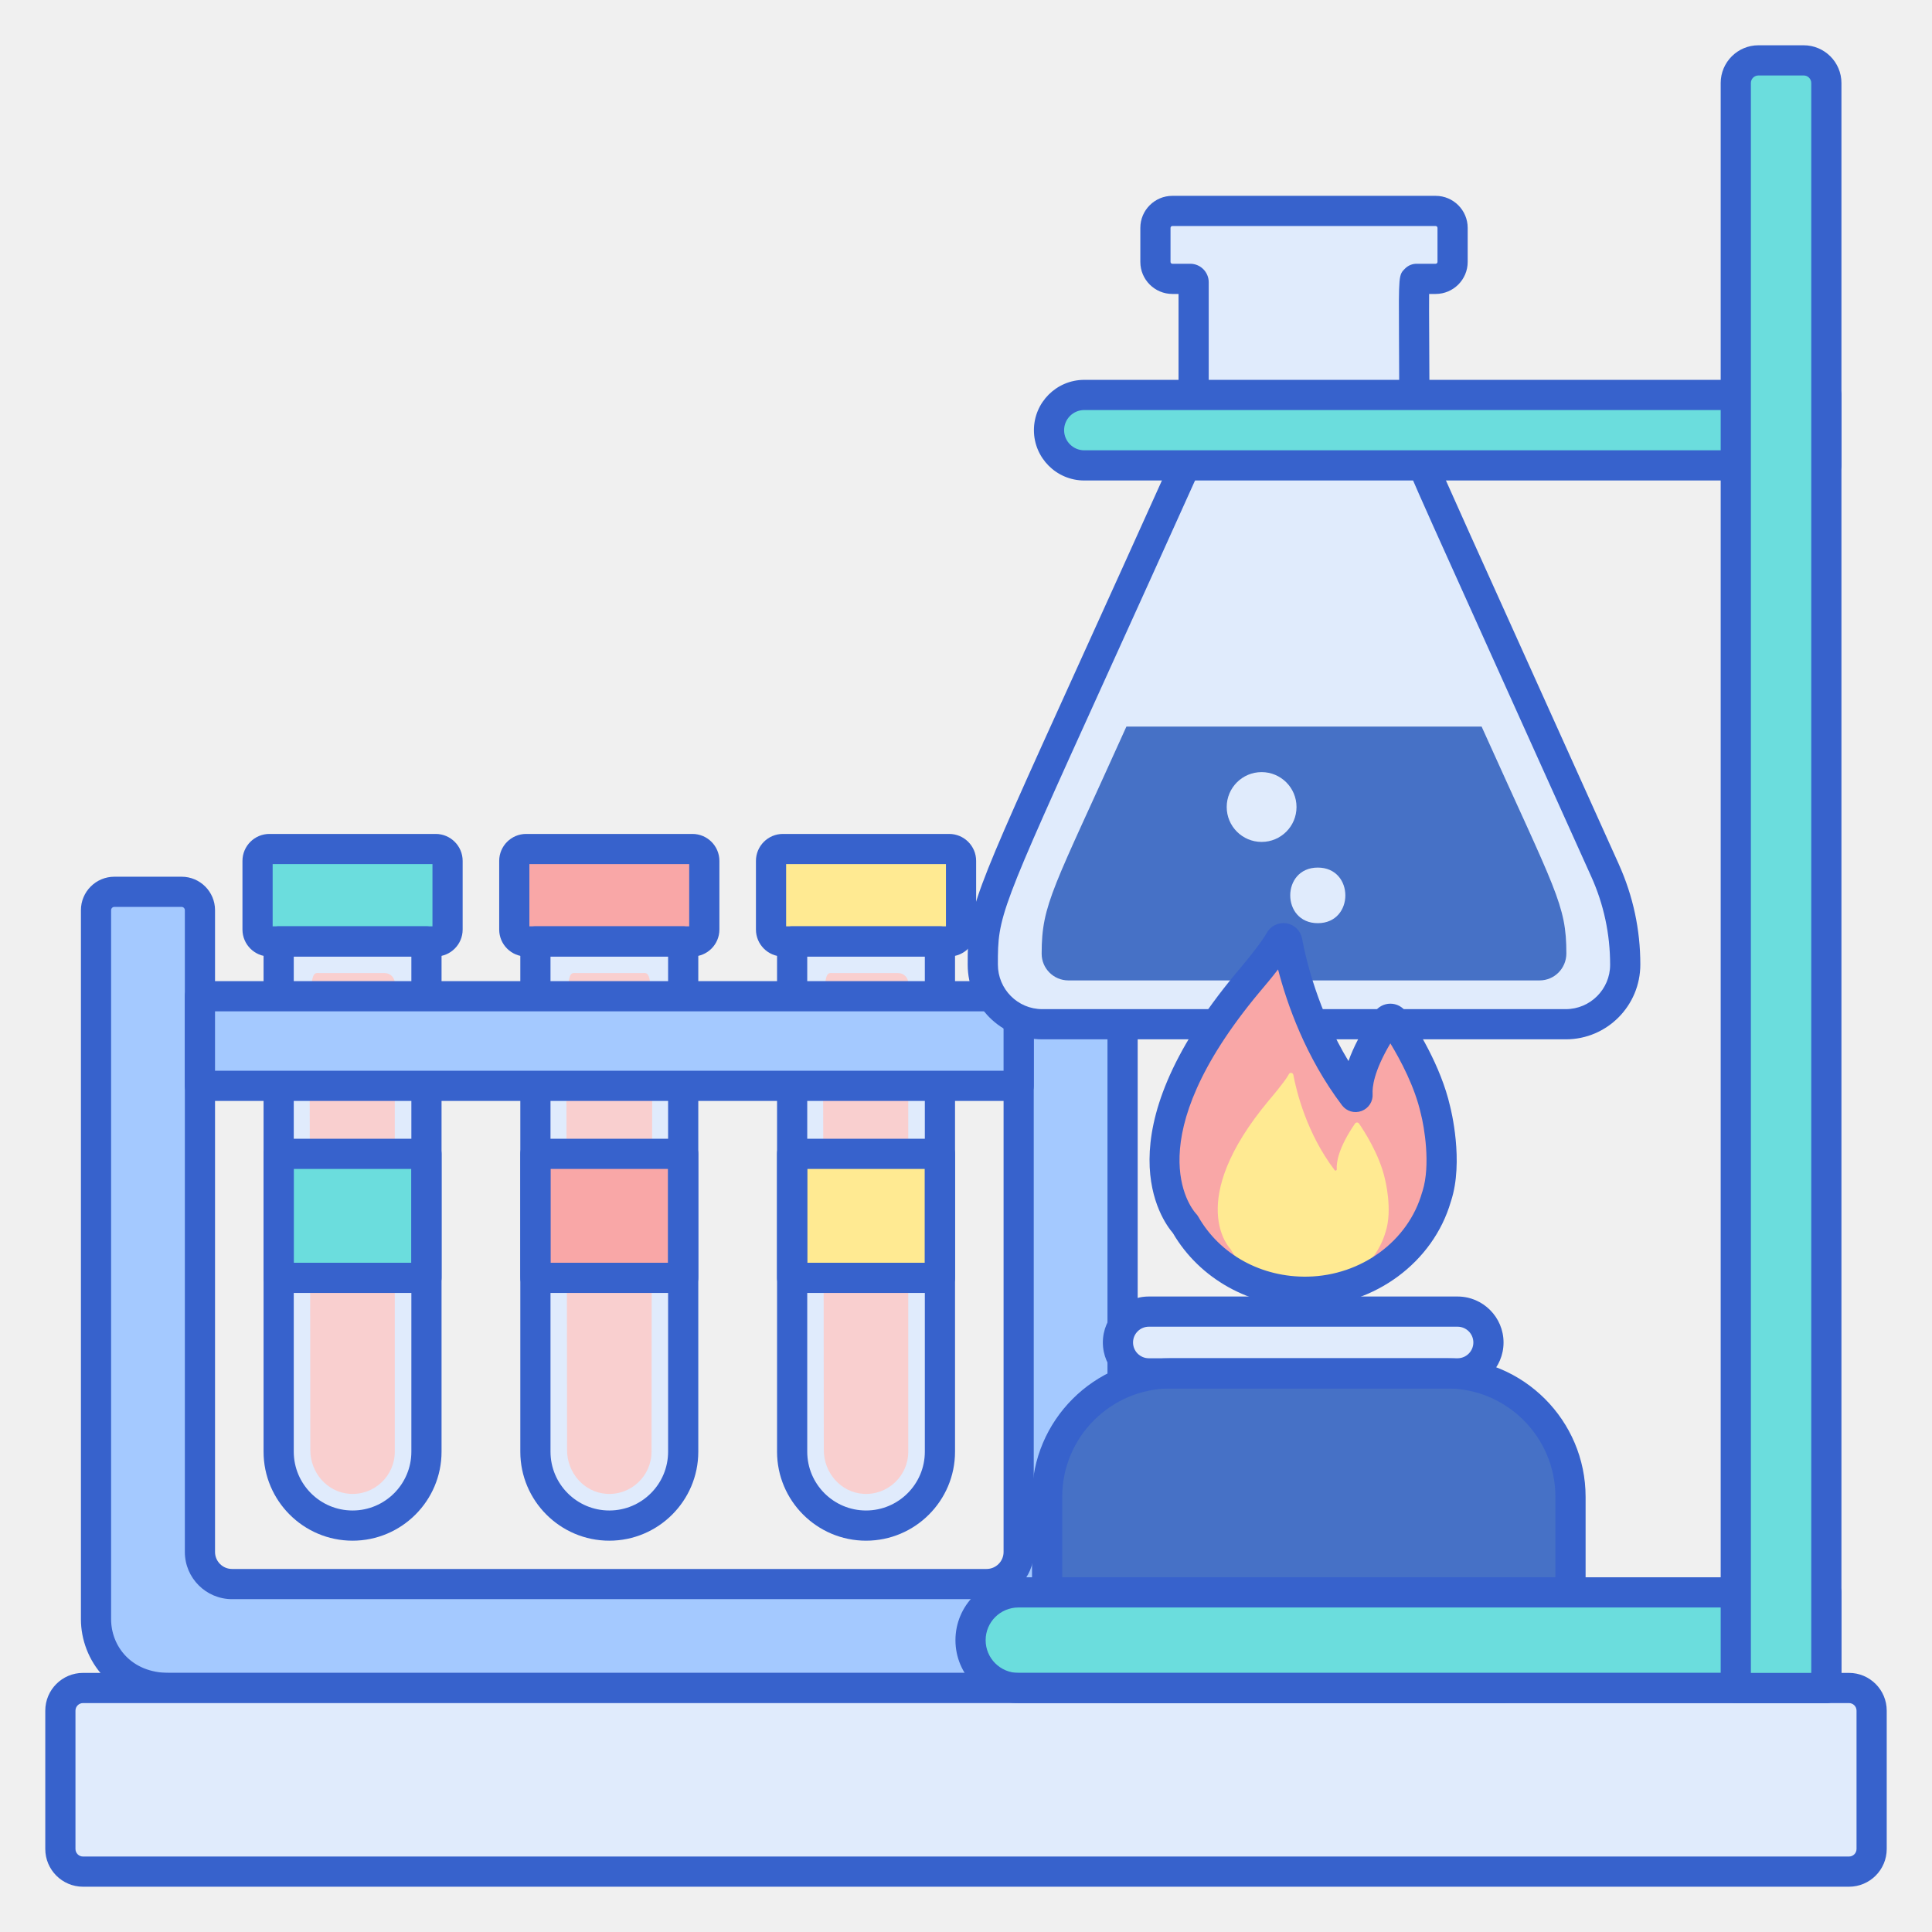
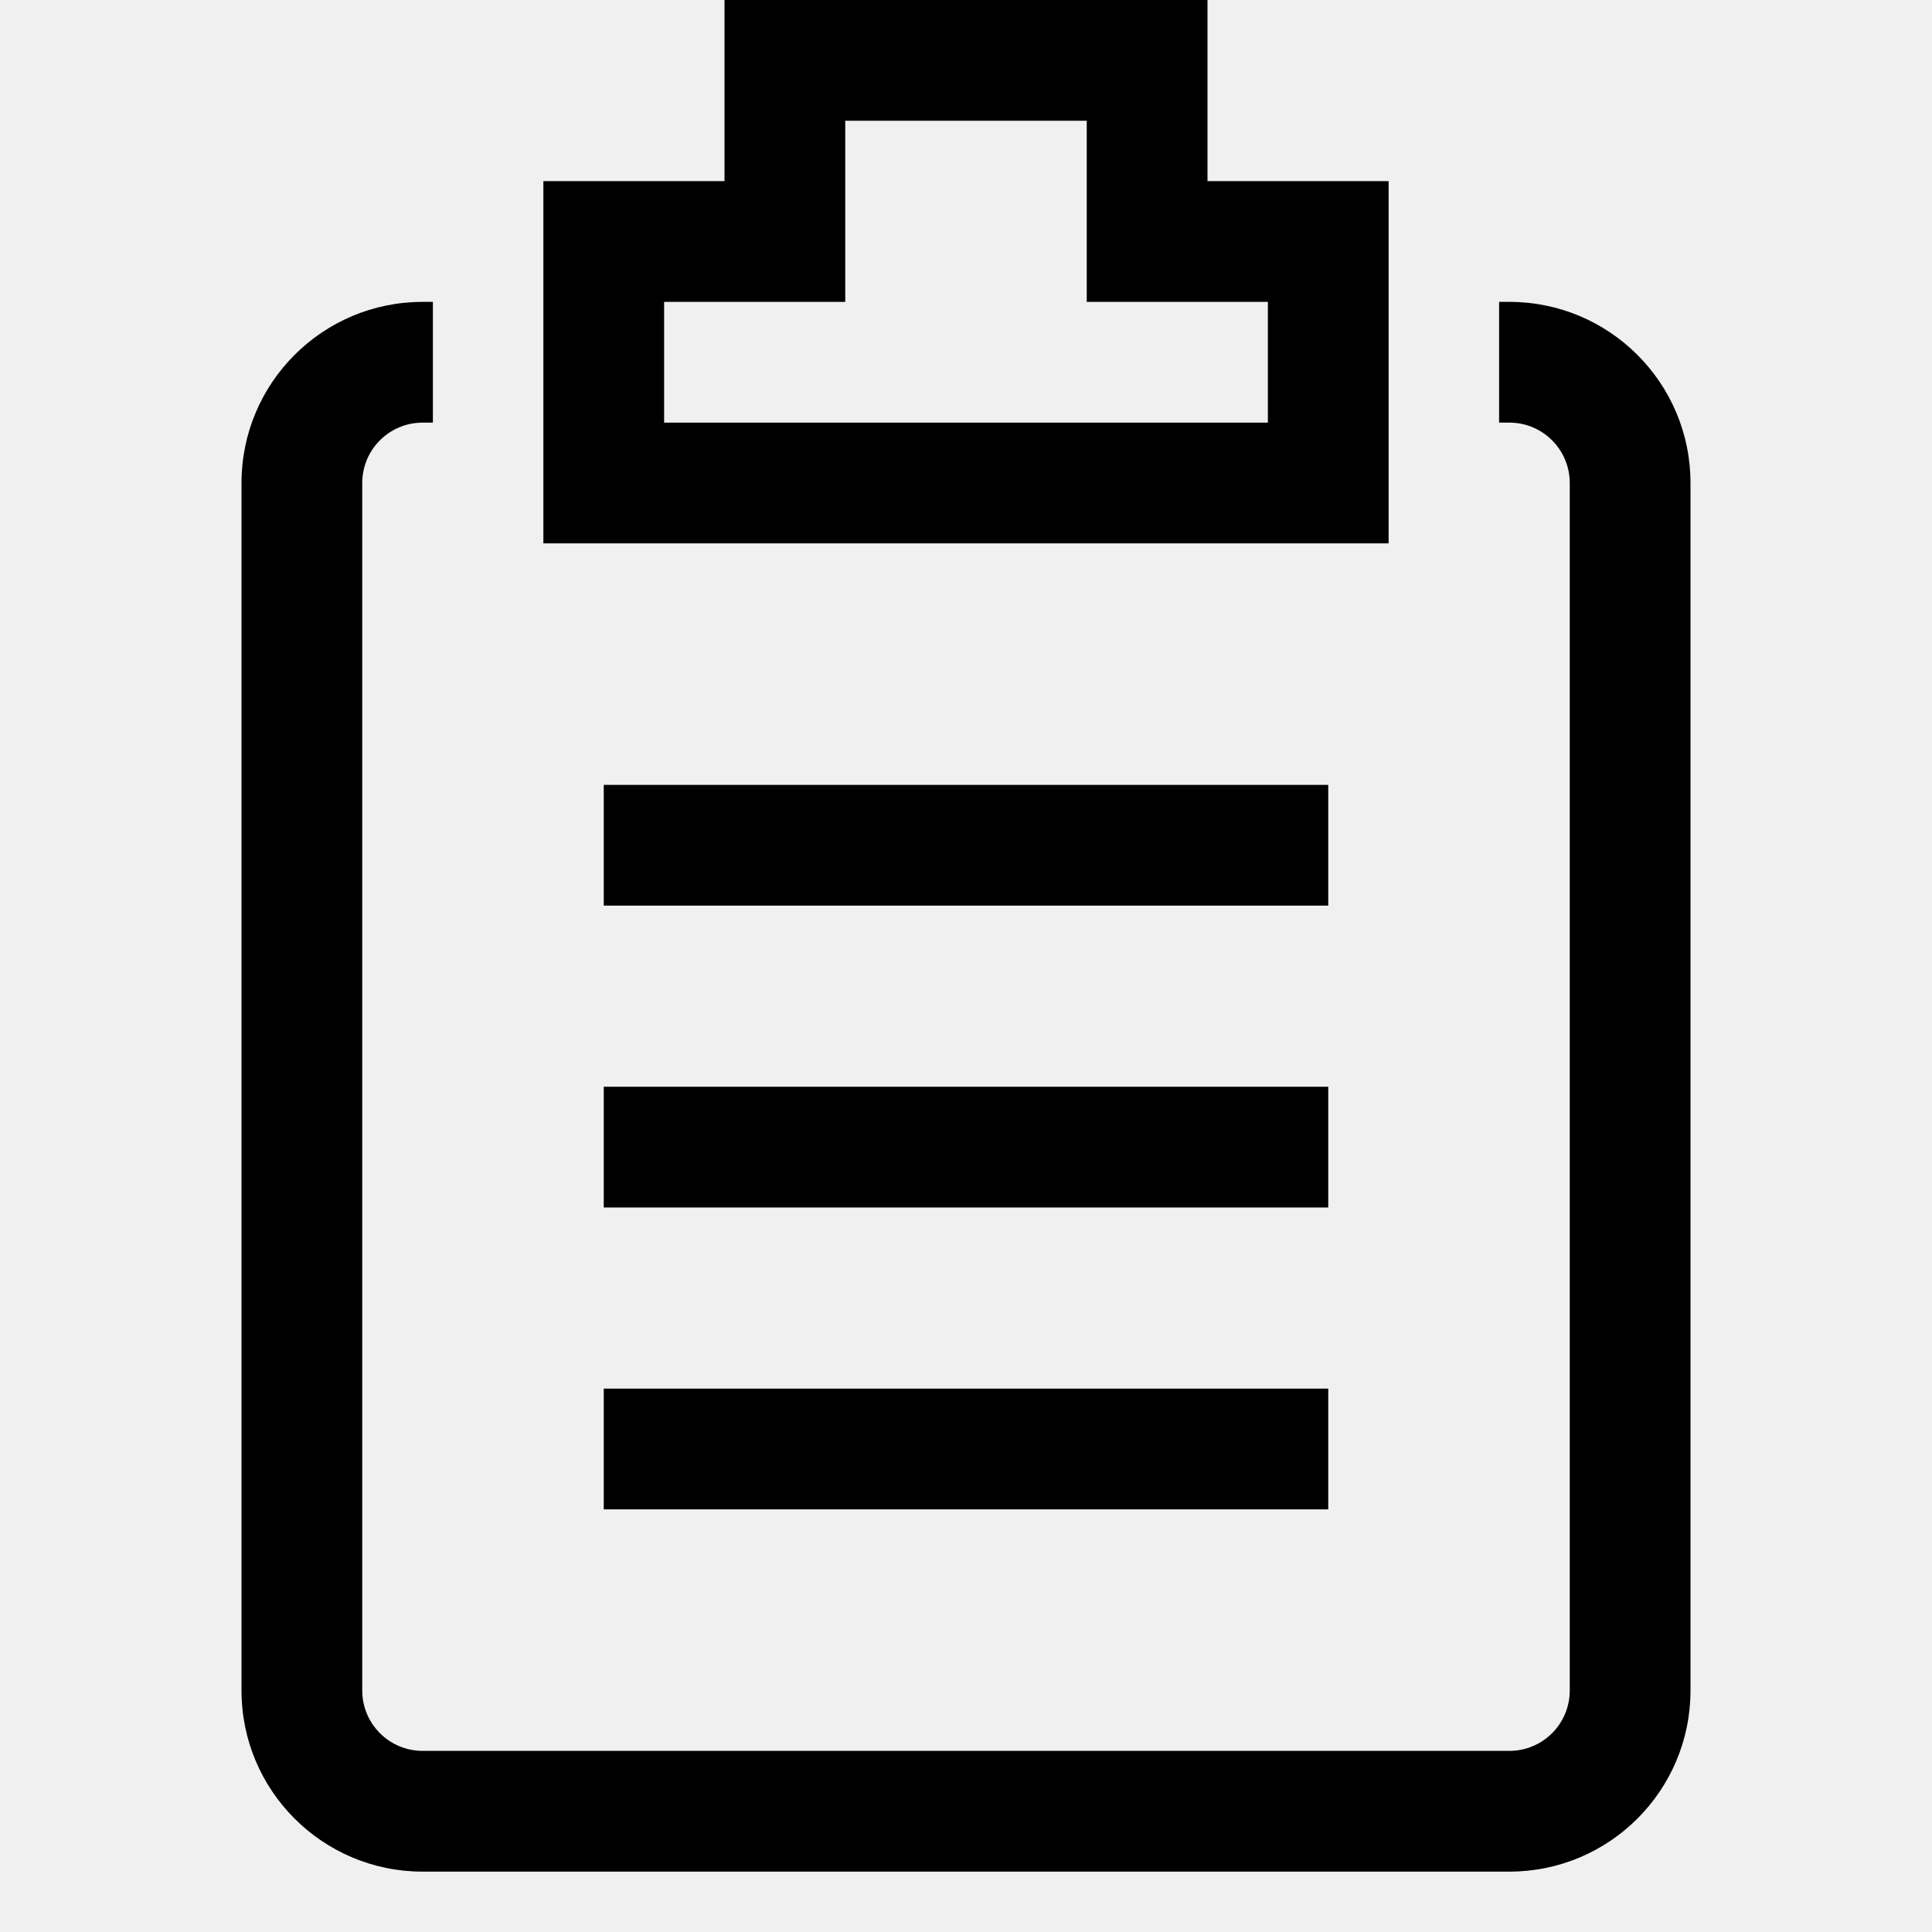
- <svg xmlns="http://www.w3.org/2000/svg" version="1.1" id="Layer_1" x="0px" y="0px" viewBox="0 0 256 256" style="enable-background:new 0 0 256 256;" xml:space="preserve">
-   <style type="text/css">
- 	.st0{fill:#4671C6;}
- 	.st1{fill:#F9CFCF;}
- 	.st2{fill:#F9A7A7;}
- 	.st3{fill:#A4C9FF;}
- 	.st4{fill:#3762CC;}
- 	.st5{fill:#E0EBFC;}
- 	.st6{fill:#6BDDDD;}
- 	.st7{fill:#B9BEFC;}
- 	.st8{fill:#FFEA92;}
- 	.st9{fill:#EAA97D;}
- 	.st10{fill:#FFEA94;}
- 	.st11{fill:#FFE164;}
- 	.st12{fill:#FFDC85;}
- 	.st13{fill:#FFFFFF;}
- 	.st14{fill:#383838;}
- </style>
-   <g>
-     <g>
-       <path class="st3" d="M148.748,214.554V120.6c0-1.342-1.088-2.43-2.43-2.43h-8.91c-1.342,0-2.43,1.088-2.43,2.43v85.044    c0,2.349-1.904,4.252-4.252,4.252H30.745c-2.349,0-4.252-1.904-4.252-4.252V120.6c0-1.342-1.088-2.43-2.43-2.43h-8.91    c-1.342,0-2.43,1.088-2.43,2.43v93.954c0,4.663,3.526,9.112,9.669,9.112c1.796,0,119.038,0,117.244,0    C144.668,223.667,148.748,219.587,148.748,214.554z" />
-     </g>
-     <g>
-       <path class="st6" d="M57.731,124.742h-22.03c-0.869,0-1.574-0.705-1.574-1.574v-9.094c0-0.869,0.705-1.574,1.574-1.574h22.03    c0.869,0,1.574,0.705,1.574,1.574v9.094C59.305,124.038,58.6,124.742,57.731,124.742z" />
-     </g>
-     <g>
-       <path class="st5" d="M36.925,124.742v67.616c0,5.408,4.384,9.791,9.791,9.791s9.791-4.384,9.791-9.791v-67.616H36.925z" />
-     </g>
-     <g>
-       <path class="st1" d="M46.333,197.94c-2.97-0.199-5.212-2.803-5.212-5.78c0-65.662-0.609-63.223,1.334-63.223h8.523    c0.736,0,1.334,0.597,1.334,1.334v62.086C52.311,195.57,49.59,198.159,46.333,197.94z" />
-     </g>
-     <g>
-       <rect x="36.925" y="152.889" class="st6" width="19.582" height="16.435" />
-     </g>
-     <g>
-       <path class="st4" d="M46.716,204.149c-6.502,0-11.792-5.29-11.792-11.791v-67.616c0-1.104,0.896-2,2-2h19.583c1.104,0,2,0.896,2,2    v67.616C58.507,198.86,53.218,204.149,46.716,204.149z M38.925,126.742v65.616c0,4.296,3.495,7.791,7.792,7.791    c4.296,0,7.791-3.495,7.791-7.791v-65.616H38.925z" />
-     </g>
-     <g>
-       <path class="st4" d="M56.507,171.325H36.925c-1.104,0-2-0.896-2-2V152.89c0-1.104,0.896-2,2-2h19.583c1.104,0,2,0.896,2,2v16.435    C58.507,170.429,57.612,171.325,56.507,171.325z M38.925,167.325h15.583V154.89H38.925V167.325z" />
-     </g>
-     <g>
-       <path class="st4" d="M57.731,126.742h-22.03c-1.971,0-3.574-1.603-3.574-3.574v-9.094c0-1.971,1.603-3.574,3.574-3.574h22.03    c1.97,0,3.573,1.603,3.573,3.574v9.094C61.305,125.139,59.702,126.742,57.731,126.742z M36.127,122.742h21.177V114.5H36.127    V122.742z" />
-     </g>
-     <g>
-       <path class="st2" d="M91.75,124.742H69.72c-0.869,0-1.574-0.705-1.574-1.574v-9.094c0-0.869,0.705-1.574,1.574-1.574h22.03    c0.869,0,1.574,0.705,1.574,1.574v9.094C93.324,124.038,92.619,124.742,91.75,124.742z" />
-     </g>
-     <g>
-       <path class="st5" d="M70.944,124.742v67.616c0,5.408,4.384,9.791,9.791,9.791c5.408,0,9.791-4.384,9.791-9.791v-67.616H70.944z" />
-     </g>
-     <g>
-       <path class="st1" d="M80.352,197.94c-2.97-0.199-5.212-2.803-5.212-5.78c0-65.662-0.609-63.223,1.334-63.223h8.523    c1.955,0,1.334-2.413,1.334,63.42C86.33,195.57,83.609,198.159,80.352,197.94z" />
-     </g>
-     <g>
-       <rect x="70.944" y="152.889" class="st2" width="19.582" height="16.435" />
-     </g>
-     <g>
-       <path class="st4" d="M80.735,204.149c-6.501,0-11.791-5.29-11.791-11.791v-67.616c0-1.104,0.896-2,2-2h19.583c1.104,0,2,0.896,2,2    v67.616C92.526,198.86,87.237,204.149,80.735,204.149z M72.944,126.742v65.616c0,4.296,3.495,7.791,7.791,7.791    c4.296,0,7.792-3.495,7.792-7.791v-65.616H72.944z" />
-     </g>
-     <g>
-       <path class="st4" d="M90.526,171.325H70.944c-1.104,0-2-0.896-2-2V152.89c0-1.104,0.896-2,2-2h19.583c1.104,0,2,0.896,2,2v16.435    C92.526,170.429,91.631,171.325,90.526,171.325z M72.944,167.325h15.583V154.89H72.944V167.325z" />
-     </g>
-     <g>
-       <path class="st4" d="M91.75,126.742H69.72c-1.971,0-3.574-1.603-3.574-3.574v-9.094c0-1.971,1.603-3.574,3.574-3.574h22.03    c1.971,0,3.574,1.603,3.574,3.574v9.094C95.324,125.139,93.721,126.742,91.75,126.742z M70.146,122.742h21.177V114.5H70.146    V122.742z" />
-     </g>
-     <g>
-       <path class="st8" d="M125.769,124.742h-22.03c-0.869,0-1.574-0.705-1.574-1.574v-9.094c0-0.869,0.705-1.574,1.574-1.574h22.03    c0.869,0,1.574,0.705,1.574,1.574v9.094C127.343,124.038,126.638,124.742,125.769,124.742z" />
-     </g>
-     <g>
-       <path class="st5" d="M104.963,124.742v67.616c0,5.408,4.384,9.791,9.791,9.791s9.791-4.384,9.791-9.791v-67.616H104.963z" />
-     </g>
-     <g>
-       <path class="st1" d="M114.371,197.94c-2.97-0.199-5.212-2.803-5.212-5.78c0-65.662-0.609-63.223,1.334-63.223h8.523    c0.736,0,1.334,0.597,1.334,1.334v62.086C120.349,195.57,117.628,198.159,114.371,197.94z" />
-     </g>
-     <g>
-       <rect x="104.963" y="152.889" class="st8" width="19.582" height="16.435" />
-     </g>
-     <g>
-       <path class="st4" d="M114.754,204.149c-6.501,0-11.791-5.29-11.791-11.791v-67.616c0-1.104,0.896-2,2-2h19.583    c1.104,0,2,0.896,2,2v67.616C126.545,198.86,121.256,204.149,114.754,204.149z M106.963,126.742v65.616    c0,4.296,3.495,7.791,7.791,7.791c4.296,0,7.792-3.495,7.792-7.791v-65.616H106.963z" />
-     </g>
-     <g>
-       <path class="st4" d="M124.545,171.325h-19.583c-1.104,0-2-0.896-2-2V152.89c0-1.104,0.896-2,2-2h19.583c1.104,0,2,0.896,2,2    v16.435C126.545,170.429,125.65,171.325,124.545,171.325z M106.963,167.325h15.583V154.89h-15.583V167.325z" />
-     </g>
-     <g>
-       <path class="st4" d="M125.769,126.742h-22.03c-1.97,0-3.573-1.603-3.573-3.574v-9.094c0-1.971,1.603-3.574,3.573-3.574h22.03    c1.971,0,3.574,1.603,3.574,3.574v9.094C129.343,125.139,127.74,126.742,125.769,126.742z M104.166,122.742h21.177V114.5h-21.177    V122.742z" />
-     </g>
-     <g>
-       <path class="st4" d="M139.656,225.667H22.392c-7.579,0-11.669-5.725-11.669-11.112V120.6c0-2.442,1.987-4.43,4.43-4.43h8.91    c2.443,0,4.43,1.987,4.43,4.43v85.044c0,1.242,1.01,2.252,2.252,2.252h99.981c1.242,0,2.253-1.01,2.253-2.252V120.6    c0-2.442,1.987-4.43,4.43-4.43h8.909c2.443,0,4.431,1.987,4.431,4.43v93.955c0,6.116-4.966,11.093-11.077,11.112    C139.666,225.667,139.661,225.667,139.656,225.667z M15.152,120.17c-0.237,0-0.43,0.193-0.43,0.43v93.955    c0,3.534,2.634,7.112,7.669,7.112h117.244c3.922,0,7.112-3.19,7.112-7.112V120.6c0-0.237-0.193-0.43-0.431-0.43h-8.909    c-0.237,0-0.43,0.193-0.43,0.43v85.044c0,3.448-2.805,6.252-6.253,6.252H30.745c-3.448,0-6.252-2.805-6.252-6.252V120.6    c0-0.237-0.193-0.43-0.43-0.43H15.152z" />
-     </g>
-     <g>
-       <rect x="74.799" y="83.7" transform="matrix(-1.836970e-16 1 -1 -1.836970e-16 218.6785 57.2082)" class="st3" width="11.872" height="108.486" />
-     </g>
-     <g>
-       <path class="st4" d="M134.979,145.879H26.492c-1.104,0-2-0.896-2-2v-11.872c0-1.104,0.896-2,2-2h108.486c1.104,0,2,0.896,2,2    v11.872C136.979,144.984,136.083,145.879,134.979,145.879z M28.492,141.879h104.486v-7.872H28.492V141.879z" />
-     </g>
-     <g>
-       <path class="st5" d="M245,248H11c-1.657,0-3-1.343-3-3v-18.333c0-1.657,1.343-3,3-3h234c1.657,0,3,1.343,3,3V245    C248,246.657,246.657,248,245,248z" />
-     </g>
-     <g>
-       <path class="st5" d="M212.674,115.332c-26.696-59.306-25.261-55.587-25.261-57.324c0-21.504-0.286-21.058,0.449-21.058h2.368    c1.24,0,2.245-1.005,2.245-2.245v-4.51c0-1.24-1.005-2.245-2.245-2.245h-34.885c-1.24,0-2.245,1.005-2.245,2.245v4.51    c0,1.24,1.005,2.245,2.245,2.245h2.368c0.248,0,0.449,0.201,0.449,0.449v20.609c0,0.796-0.169,1.583-0.496,2.309    c-27.037,60.061-27.442,58.854-27.442,67.483v0.041c0,4.349,3.526,7.875,7.875,7.875c1.659,0,70.539,0,69.376,0    c4.349,0,7.875-3.526,7.875-7.875v-0.041C215.351,123.502,214.438,119.252,212.674,115.332z" />
-     </g>
-     <g>
-       <path class="st4" d="M207.49,137.717H138.1c-5.445,0-9.875-4.43-9.875-9.875c0-7.415,0.274-8.018,14.609-39.593    c3.447-7.593,7.719-17,13.009-28.752c0.212-0.471,0.319-0.972,0.319-1.488V38.95h-0.817c-2.341,0-4.245-1.904-4.245-4.245v-4.51    c0-2.341,1.904-4.245,4.245-4.245h34.886c2.341,0,4.245,1.904,4.245,4.245v4.51c0,2.341-1.904,4.245-4.245,4.245h-0.864    c-0.016,1.14-0.006,3.002,0.008,5.598c0.017,3.077,0.039,7.397,0.039,13.46c0,0.129-0.005,0.237-0.01,0.338    c0.126,0.814,2.317,5.67,10.474,23.738c3.559,7.884,8.302,18.391,14.621,32.428l-0.001,0c1.894,4.205,2.854,8.676,2.854,13.29    c0,5.477-4.416,9.901-9.849,9.916C207.498,137.717,207.494,137.717,207.49,137.717z M155.345,29.95    c-0.135,0-0.245,0.11-0.245,0.245v4.51c0,0.135,0.11,0.245,0.245,0.245h2.369c1.35,0,2.448,1.099,2.448,2.449v20.609    c0,1.085-0.226,2.138-0.671,3.128c-5.293,11.76-9.566,21.17-13.015,28.766c-14.119,31.097-14.252,31.451-14.252,37.898    c0,3.28,2.636,5.916,5.875,5.916h69.376c3.239,0,5.875-2.636,5.875-5.875c0-4.084-0.841-8.003-2.5-11.688c0,0,0,0-0.001,0    c-6.317-14.035-11.06-24.541-14.618-32.423c-10.897-24.14-10.897-24.14-10.823-25.588l0.005-0.134    c0-6.054-0.022-10.367-0.039-13.439c-0.043-8.145-0.043-8.145,0.798-8.979c0.437-0.433,1.006-0.67,1.672-0.639h2.387    c0.135,0,0.245-0.11,0.245-0.245v-4.51c0-0.135-0.11-0.245-0.245-0.245H155.345z M187.862,38.95c0.004,0,0.007,0,0.013,0H187.862z    " />
-     </g>
-     <g>
-       <path class="st0" d="M196.321,96.275h-47.066c-9.683,21.51-11.233,23.451-11.23,30.103c0.001,1.952,1.592,3.532,3.544,3.532    h62.438c1.954,0,3.544-1.59,3.544-3.581C207.551,119.849,206.168,118.15,196.321,96.275z" />
-     </g>
-     <g>
-       <path class="st6" d="M242,61.667h-98.333c-2.577,0-4.667-2.089-4.667-4.667v0c0-2.577,2.089-4.667,4.667-4.667H242V61.667z" />
-     </g>
-     <g>
-       <path class="st0" d="M198.749,223.667h-50.651c-5.164,0-9.351-4.187-9.351-9.351v-15.975c0-9.038,7.326-16.364,16.364-16.364    h36.624c9.038,0,16.364,7.326,16.364,16.364v15.975C208.1,219.48,203.914,223.667,198.749,223.667z" />
-     </g>
-     <g>
-       <path class="st5" d="M193.135,181.977h-40.91c-2.259,0-4.091-1.832-4.091-4.091v0c0-2.259,1.832-4.091,4.091-4.091h40.91    c2.259,0,4.091,1.832,4.091,4.091v0C197.226,180.145,195.395,181.977,193.135,181.977z" />
-     </g>
-     <g>
-       <path class="st2" d="M190.212,147.105L190.212,147.105c-1.16-5.162-4.392-10.191-5.559-11.889    c-0.205-0.298-0.647-0.295-0.851,0.004c-3.585,5.244-4.018,8.372-3.918,9.858c0.017,0.257-0.309,0.378-0.464,0.173    c-6.032-7.974-8.209-17.054-8.858-20.519c-0.089-0.473-0.722-0.575-0.956-0.154c-0.88,1.585-3.161,4.329-4.282,5.642    c-18.215,21.866-8.291,31.981-8.291,31.981l0.003-0.001c3.09,5.434,9.24,9.101,16.29,8.961c8.125-0.161,15.01-5.469,17.027-12.6    l0.004,0.002C191.941,153.768,190.212,147.105,190.212,147.105z" />
-     </g>
-     <g>
-       <path class="st8" d="M183.505,156.188L183.505,156.188c-0.716-3.176-2.712-6.271-3.432-7.316    c-0.126-0.183-0.399-0.181-0.525,0.002c-2.213,3.227-2.481,5.152-2.419,6.066c0.011,0.158-0.191,0.233-0.286,0.107    c-3.724-4.907-5.068-10.494-5.469-12.627c-0.055-0.291-0.446-0.354-0.59-0.095l-0.086,0.155c-0.53,0.95-2.558,3.317-2.558,3.317    c-11.246,13.455-5.119,19.68-5.119,19.68l0.002-0.001c1.908,3.344,5.705,5.601,10.058,5.515c5.017-0.099,9.267-3.365,10.513-7.754    l0.002,0.001C184.572,160.288,183.505,156.188,183.505,156.188z" />
-     </g>
-     <g>
-       <path class="st4" d="M172.936,173.165c-7.312,0-13.974-3.712-17.521-9.774c-1.454-1.688-9.594-12.883,8.372-34.451    c1.993-2.333,3.509-4.32,4.07-5.333c0.516-0.926,1.565-1.428,2.604-1.262c1.042,0.169,1.872,0.98,2.067,2.017    c0.538,2.878,2.135,9.599,6.152,16.232c0.632-1.771,1.708-3.926,3.471-6.504c0.47-0.686,1.245-1.095,2.075-1.097    c0.002,0,0.003,0,0.004,0c0.827,0,1.602,0.406,2.07,1.087c1.352,1.968,4.617,7.113,5.849,12.523    c0.081,0.312,1.853,7.299,0.107,12.585c-0.006,0.016-0.011,0.032-0.017,0.048c-2.339,8.031-10.079,13.749-18.874,13.923    C173.223,173.164,173.079,173.165,172.936,173.165z M158.437,160.772c0.13,0.127,0.243,0.274,0.337,0.438    c2.858,5.025,8.378,8.076,14.512,7.951c7.1-0.141,13.326-4.724,15.143-11.145c0.019-0.065,0.04-0.129,0.065-0.192    c1.093-3.472,0.218-8.541-0.217-10.217c-0.006-0.021-0.011-0.042-0.016-0.063c-0.792-3.525-2.68-7.067-4.029-9.289    c-2.246,3.779-2.406,5.891-2.354,6.688c0.069,1.002-0.519,1.914-1.461,2.267c-0.945,0.354-1.985,0.05-2.593-0.752    c-4.831-6.387-7.288-13.431-8.475-18.004c-0.821,1.063-1.725,2.151-2.506,3.065C150.629,150.986,157.741,159.98,158.437,160.772z     M177.888,145.208c0.001,0.002,0.001,0.004,0.001,0.006C177.889,145.212,177.889,145.21,177.888,145.208z" />
-     </g>
-     <g>
-       <path class="st4" d="M198.749,225.667h-50.65c-6.259,0-11.351-5.092-11.351-11.351v-15.975c0-10.126,8.237-18.364,18.363-18.364    h36.625c10.126,0,18.364,8.238,18.364,18.364v15.975C210.101,220.575,205.008,225.667,198.749,225.667z M155.111,183.977    c-7.92,0-14.363,6.444-14.363,14.364v15.975c0,4.053,3.298,7.351,7.351,7.351h50.65c4.054,0,7.352-3.297,7.352-7.351v-15.975    c0-7.92-6.443-14.364-14.364-14.364H155.111z" />
-     </g>
-     <g>
-       <path class="st4" d="M193.136,183.977h-40.911c-3.358,0-6.091-2.732-6.091-6.091c0-3.359,2.732-6.091,6.091-6.091h40.911    c3.358,0,6.091,2.732,6.091,6.091C199.227,181.245,196.494,183.977,193.136,183.977z M152.225,175.795    c-1.153,0-2.091,0.938-2.091,2.091c0,1.153,0.938,2.091,2.091,2.091h40.911c1.153,0,2.091-0.938,2.091-2.091    c0-1.153-0.938-2.091-2.091-2.091H152.225z" />
-     </g>
-     <g>
-       <path class="st6" d="M242,223.667H134.934c-3.498,0-6.333-2.836-6.333-6.333c0-3.498,2.836-6.333,6.333-6.333H242V223.667z" />
-     </g>
-     <g>
-       <path class="st4" d="M245,250H11c-2.757,0-5-2.243-5-5v-18.333c0-2.757,2.243-5,5-5h234c2.757,0,5,2.243,5,5V245    C250,247.757,247.757,250,245,250z M11,225.667c-0.551,0-1,0.449-1,1V245c0,0.551,0.449,1,1,1h234c0.552,0,1-0.449,1-1v-18.333    c0-0.551-0.448-1-1-1H11z" />
-     </g>
-     <g>
-       <path class="st4" d="M242,225.667H134.935c-4.595,0-8.333-3.738-8.333-8.333c0-4.595,3.739-8.333,8.333-8.333H242    c1.104,0,2,0.896,2,2v12.667C244,224.771,243.104,225.667,242,225.667z M134.935,213c-2.39,0-4.333,1.944-4.333,4.333    c0,2.389,1.943,4.333,4.333,4.333H240V213H134.935z" />
-     </g>
-     <g>
-       <path class="st4" d="M242,63.667h-98.333c-3.676,0-6.667-2.991-6.667-6.667s2.991-6.667,6.667-6.667H242c1.104,0,2,0.896,2,2    v9.333C244,62.771,243.104,63.667,242,63.667z M143.667,54.333C142.196,54.333,141,55.53,141,57s1.196,2.667,2.667,2.667H240    v-5.333H143.667z" />
-     </g>
-     <g>
-       <path class="st6" d="M242,223.667h-12V11c0-1.657,1.343-3,3-3h6c1.657,0,3,1.343,3,3V223.667z" />
-     </g>
-     <g>
-       <path class="st4" d="M242,225.667h-12c-1.104,0-2-0.896-2-2V11c0-2.757,2.243-5,5-5h6c2.757,0,5,2.243,5,5v212.667    C244,224.771,243.104,225.667,242,225.667z M232,221.667h8V11c0-0.551-0.448-1-1-1h-6c-0.552,0-1,0.449-1,1V221.667z" />
-     </g>
-     <g>
-       <circle class="st5" cx="167.17" cy="106.934" r="4.625" />
-     </g>
-     <g>
-       <path class="st5" d="M174.615,122.325c-4.867,0-4.872-7.366,0-7.366C179.481,114.96,179.486,122.325,174.615,122.325z" />
-     </g>
+ <svg xmlns="http://www.w3.org/2000/svg" width="24" height="24" viewBox="0 0 32 32">
+   <g fill="black">
+     <path d="M25 5h-.17v2H25a1 1 0 0 1 1 1v20a1 1 0 0 1-1 1H7a1 1 0 0 1-1-1V8a1 1 0 0 1 1-1h.17V5H7a3 3 0 0 0-3 3v20a3 3 0 0 0 3 3h18a3 3 0 0 0 3-3V8a3 3 0 0 0-3-3" />
+     <path d="M23 3h-3V0h-8v3H9v6h14zm-2 4H11V5h3V2h4v3h3z" />
+     <path d="M10 13h12v2H10zm0 5h12v2H10zm0 5h12v2H10z" class="ouiIcon__fillSecondary" />
  </g>
</svg>
